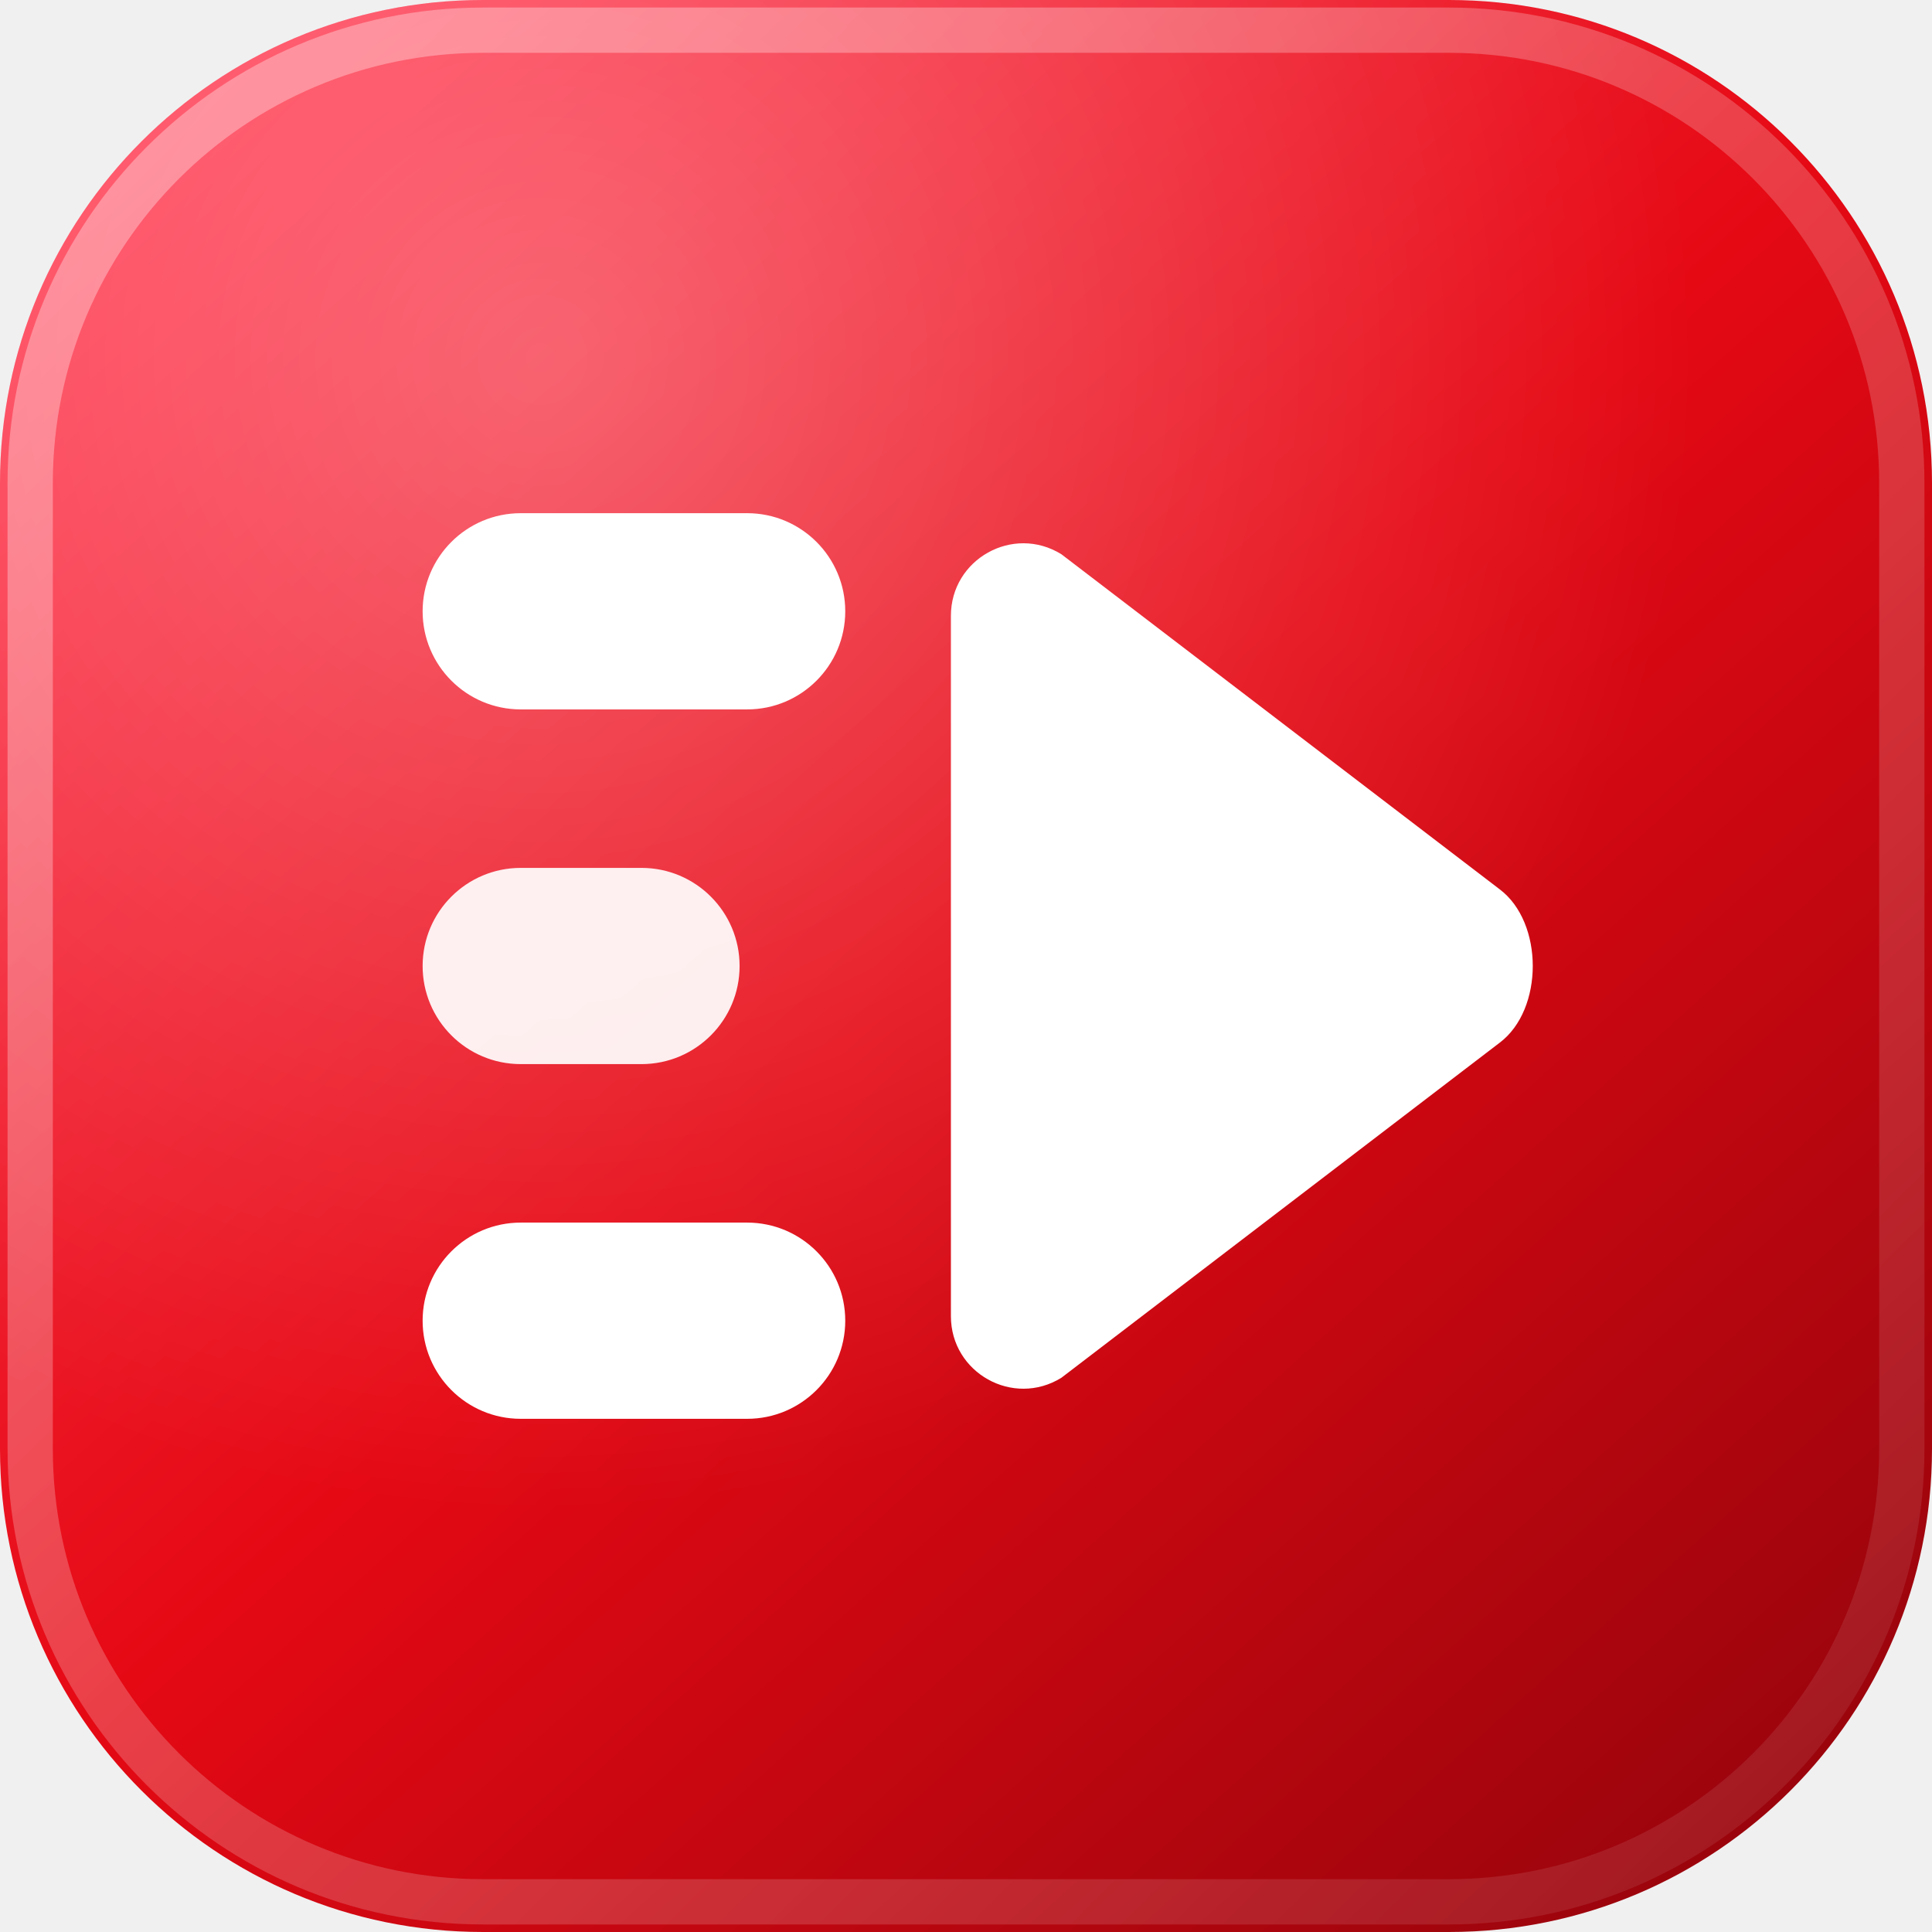
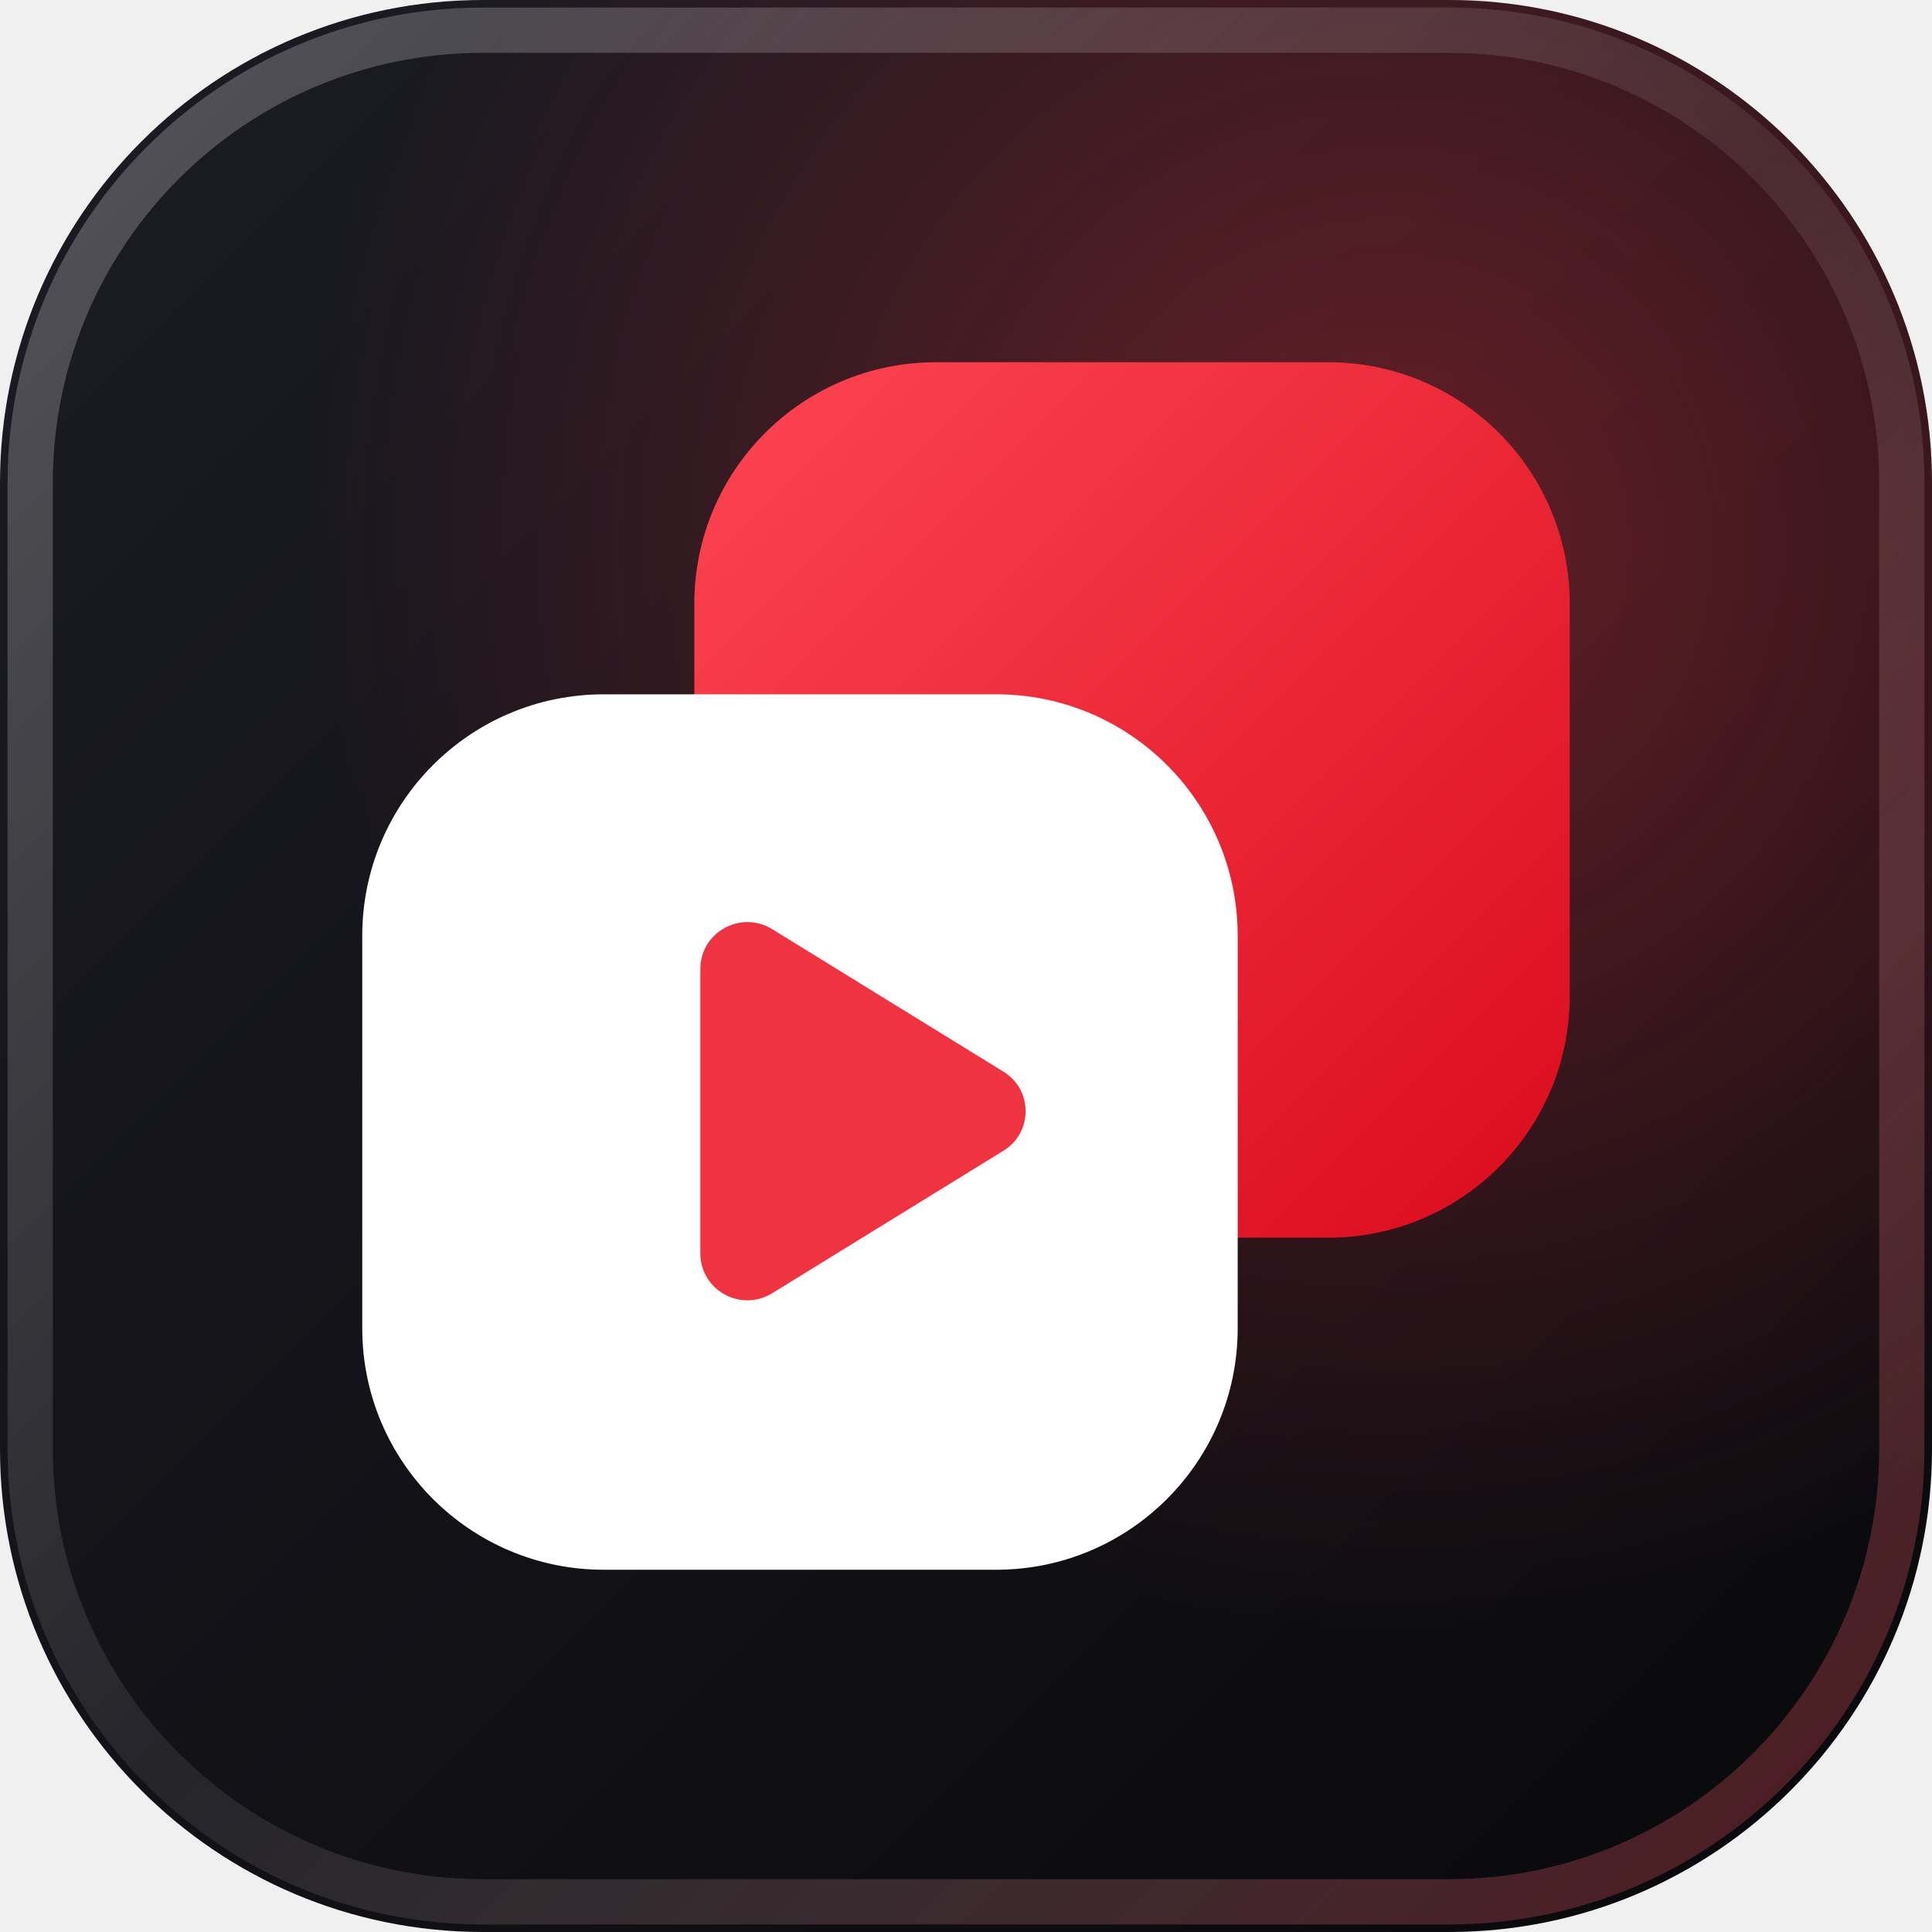
<svg xmlns="http://www.w3.org/2000/svg" viewBox="0 0 64 64" fill="none">
  <defs>
-     <linearGradient id="bg" x1="6" y1="4" x2="58" y2="62" gradientUnits="userSpaceOnUse">
-       <stop offset="0%" stop-color="#ff384f" />
-       <stop offset="48%" stop-color="#e50914" />
-       <stop offset="100%" stop-color="#99040c" />
+     <linearGradient id="bg" x1="0" y1="0" x2="64" y2="64" gradientUnits="userSpaceOnUse">
+       <stop offset="0%" stop-color="#1c1c24" />
+       <stop offset="55%" stop-color="#111116" />
+       <stop offset="100%" stop-color="#09090c" />
    </linearGradient>
-     <radialGradient id="glow" cx="0" cy="0" r="1" gradientUnits="userSpaceOnUse" gradientTransform="translate(18 12) rotate(45) scale(38)">
-       <stop offset="0%" stop-color="#ffffff" stop-opacity="0.28" />
-       <stop offset="100%" stop-color="#ffffff" stop-opacity="0" />
+     <radialGradient id="aura" cx="0" cy="0" r="1" gradientUnits="userSpaceOnUse" gradientTransform="translate(46 18) rotate(135) scale(36)">
+       <stop offset="0%" stop-color="#ef3340" stop-opacity="0.38" />
+       <stop offset="100%" stop-color="#ef3340" stop-opacity="0" />
    </radialGradient>
    <linearGradient id="rim" x1="0" y1="0" x2="64" y2="64" gradientUnits="userSpaceOnUse">
-       <stop offset="0%" stop-color="#ffffff" stop-opacity="0.36" />
-       <stop offset="100%" stop-color="#ffffff" stop-opacity="0.06" />
+       <stop offset="0%" stop-color="#ffffff" stop-opacity="0.26" />
+       <stop offset="50%" stop-color="#ffffff" stop-opacity="0.08" />
+       <stop offset="100%" stop-color="#ef3340" stop-opacity="0.32" />
+     </linearGradient>
+     <linearGradient id="card" x1="22" y1="11" x2="52" y2="41" gradientUnits="userSpaceOnUse">
+       <stop offset="0%" stop-color="#ff4754" />
+       <stop offset="100%" stop-color="#d90b1c" />
    </linearGradient>
  </defs>
  <rect width="64" height="64" rx="16" fill="url(#bg)" />
-   <rect width="64" height="64" rx="16" fill="url(#glow)" />
+   <rect width="64" height="64" rx="16" fill="url(#aura)" />
  <rect x="1" y="1" width="62" height="62" rx="15" stroke="url(#rim)" stroke-width="1.5" />
-   <rect x="14" y="17" width="14" height="6.5" rx="3.25" fill="#ffffff" />
-   <rect x="14" y="28.75" width="10.5" height="6.5" rx="3.25" fill="#ffffff" fill-opacity="0.92" />
-   <rect x="14" y="40.5" width="14" height="6.5" rx="3.25" fill="#ffffff" />
-   <path d="M31.5 20.4C31.5 18.52 33.56 17.37 35.16 18.36L49.68 29.46C51.14 30.56 51.14 33.44 49.68 34.54L35.16 45.64C33.56 46.63 31.5 45.48 31.5 43.6V20.4Z" fill="#ffffff" />
+   <rect x="23" y="12" width="29" height="29" rx="8" fill="url(#card)" />
+   <rect x="12" y="23" width="29" height="29" rx="8" fill="#ffffff" />
+   <path d="M23.2 32.1C23.2 30.88 24.54 30.14 25.58 30.78L33.24 35.5C34.22 36.1 34.22 37.52 33.24 38.12L25.58 42.84C24.54 43.48 23.2 42.74 23.2 41.52V32.1Z" fill="#ef3340" />
</svg>
